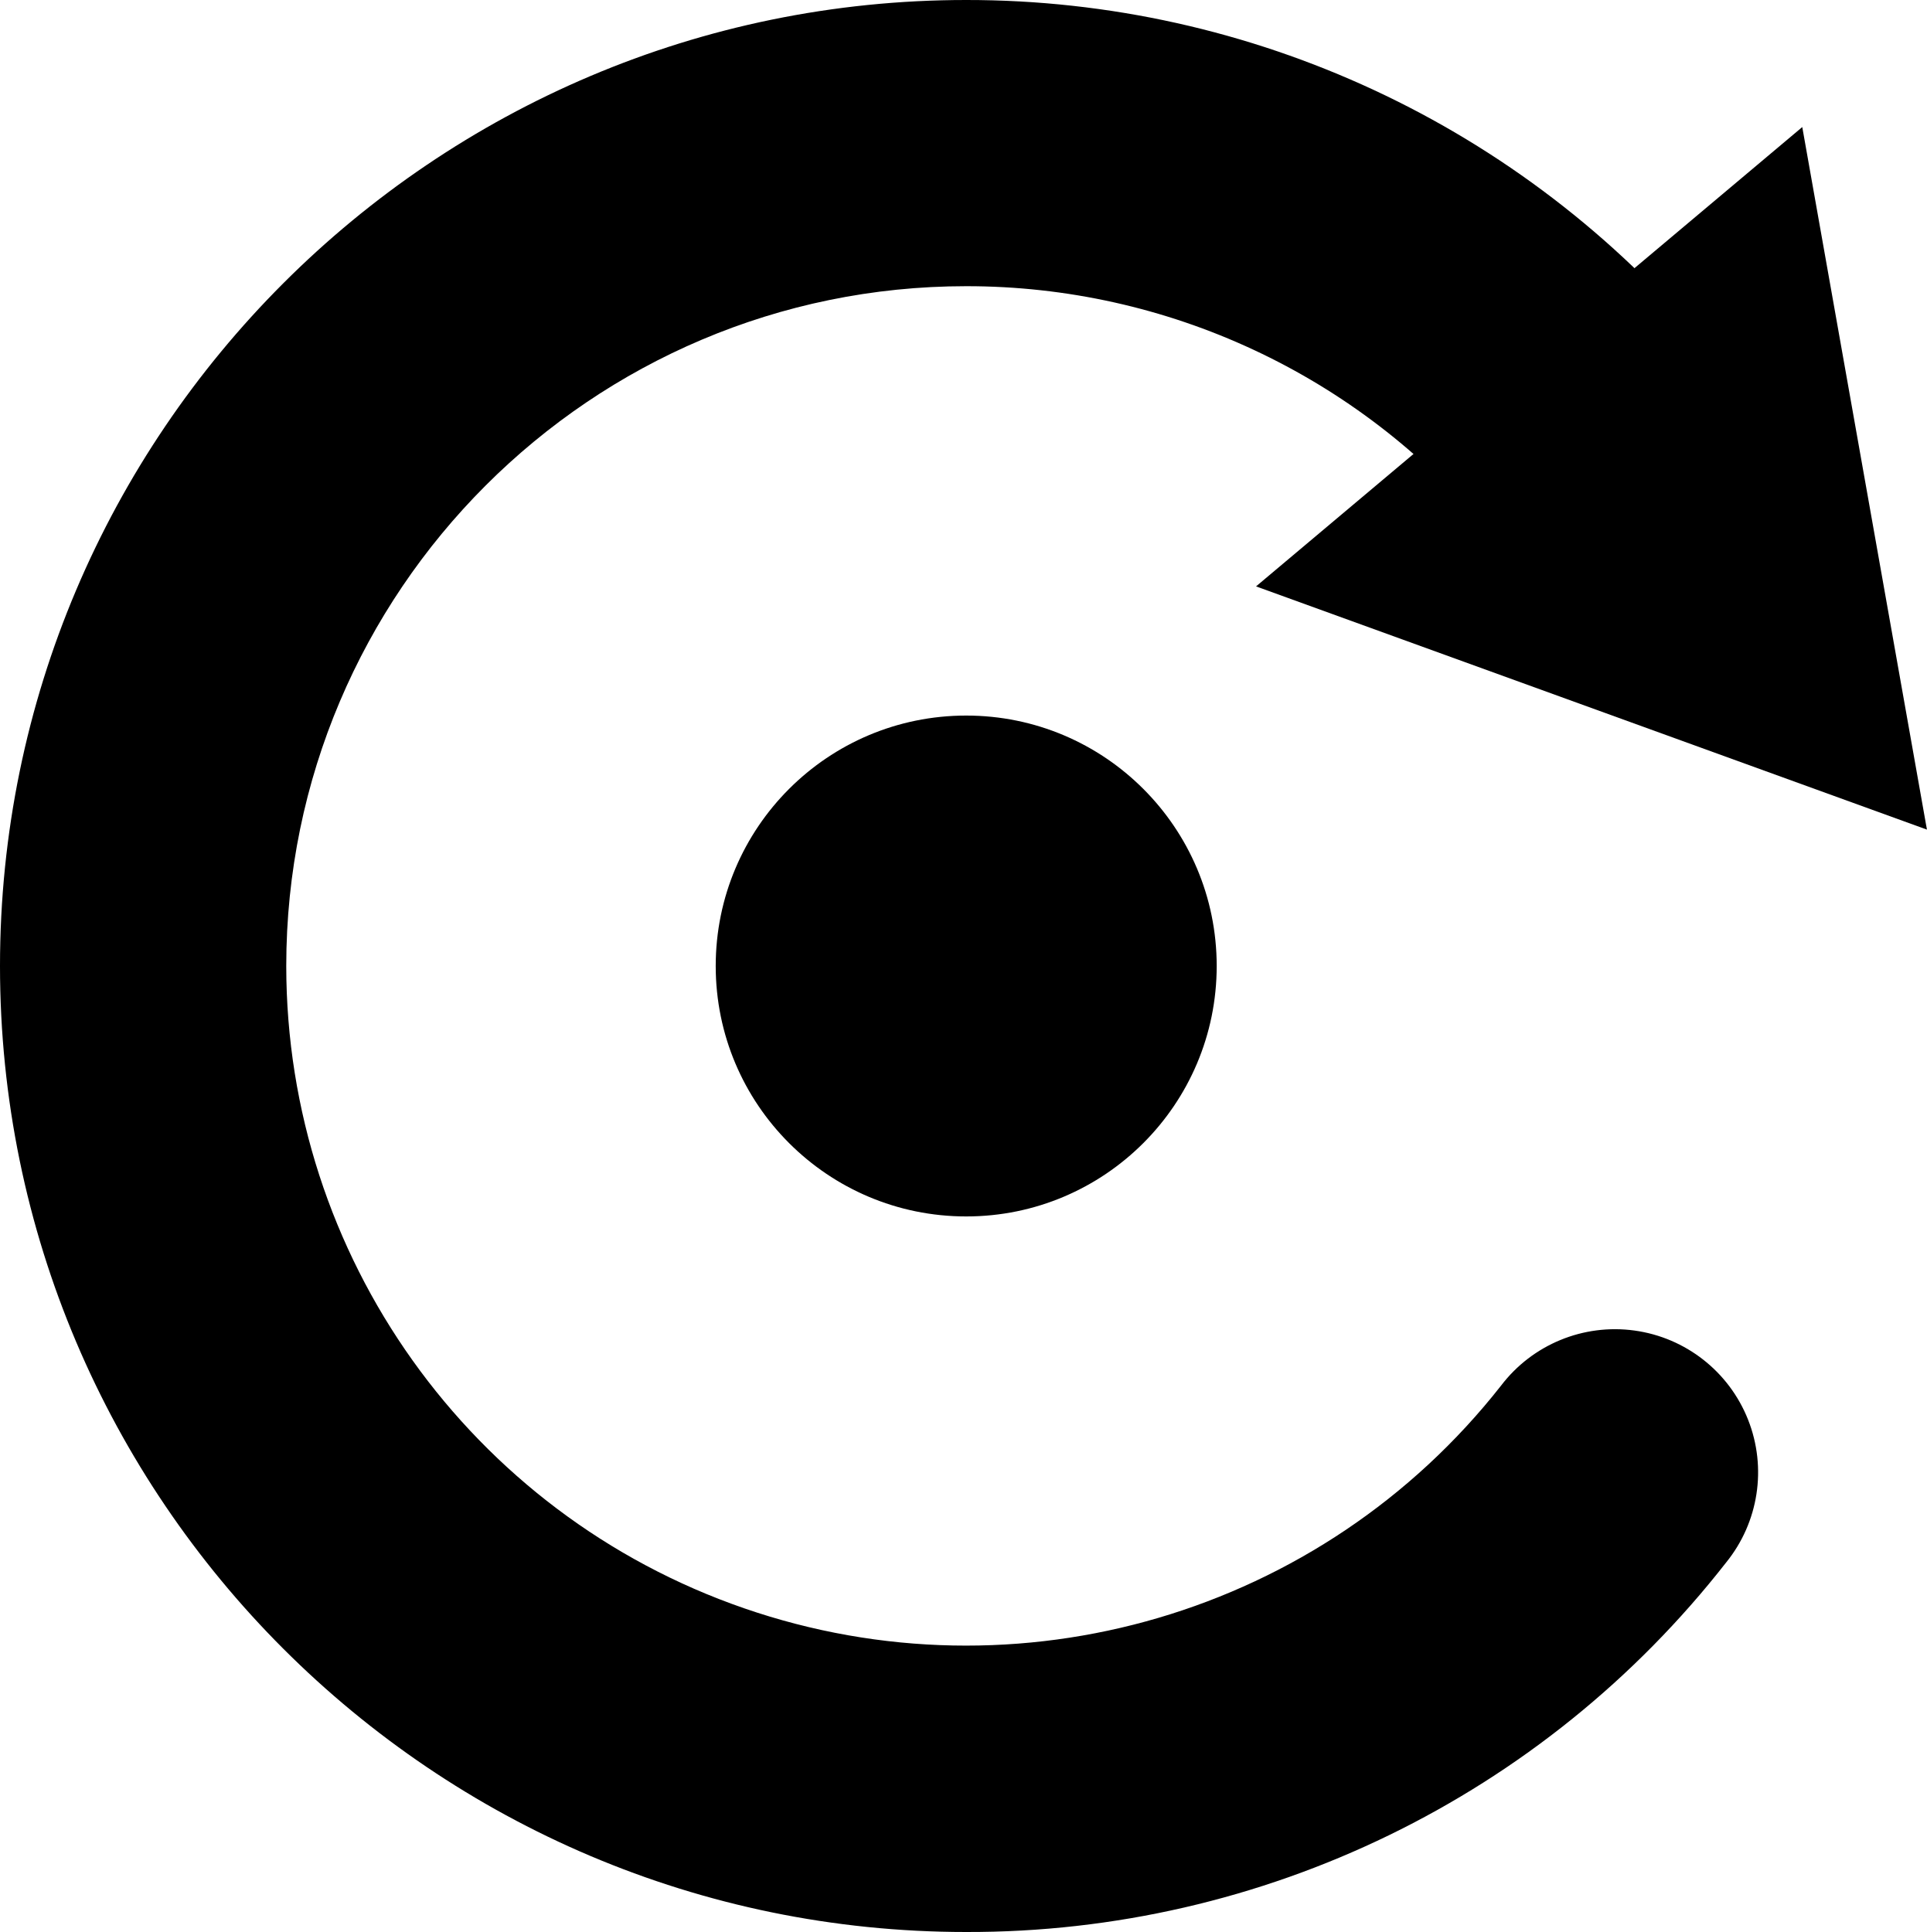
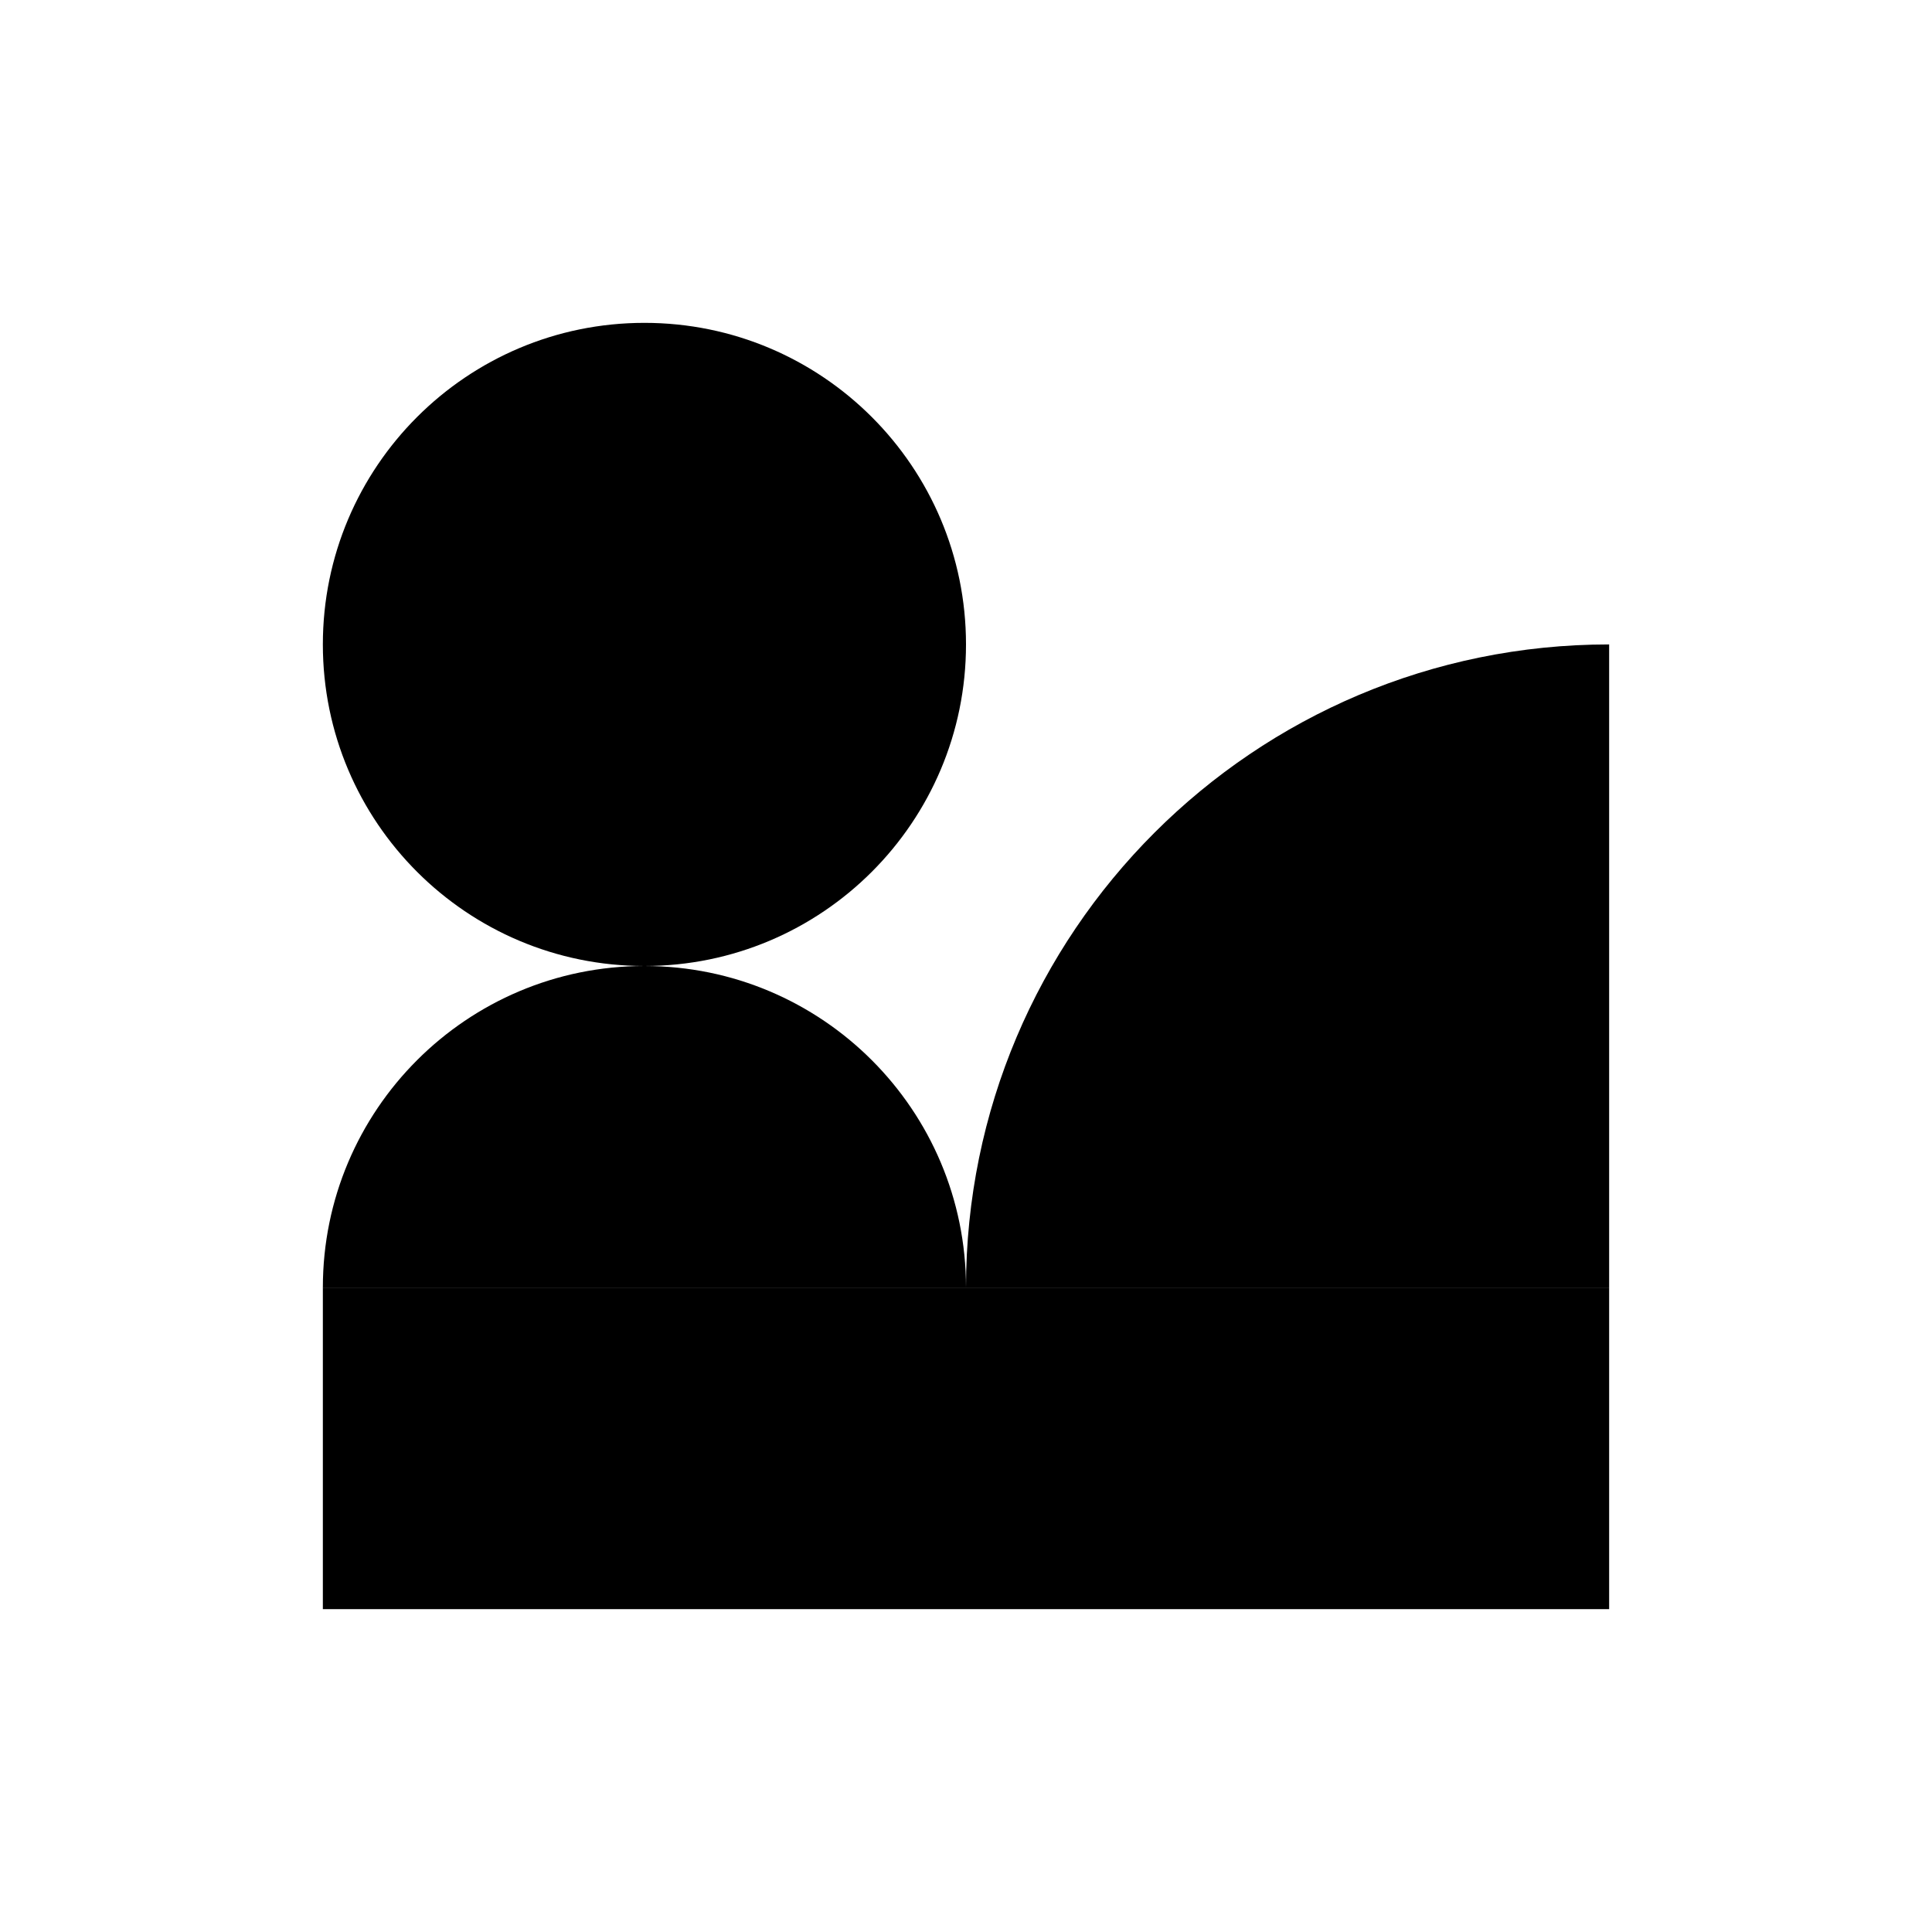
- <svg xmlns="http://www.w3.org/2000/svg" viewBox="0 0 365.86 366.9">
+ <svg xmlns="http://www.w3.org/2000/svg" viewBox="0 0 512 512">
+   <defs>
+     <style>.cls-1{fill:none;}</style>
+   </defs>
  <g id="Layer_2" data-name="Layer 2">
-     <g id="Layer_1-2" data-name="Layer 1">
-       <path d="M183.44,366.9C82.29,366.9,0,284.6,0,183.45S82.29,0,183.44,0A183.19,183.19,0,0,1,323.9,65.42a27.19,27.19,0,0,1-41.61,35,128.87,128.87,0,0,0-98.85-46.07c-71.18,0-129.09,57.92-129.09,129.1A129.11,129.11,0,0,0,285,263.14a27.18,27.18,0,1,1,42.74,33.58A182.49,182.49,0,0,1,183.44,366.9Z" />
-       <polygon points="238.48 111.36 365.86 157.55 342.19 24.13 238.48 111.36" />
-       <circle cx="183.45" cy="183.45" r="47.56" />
+     <g id="Layer_2-2" data-name="Layer 2">
+       <g id="safari-pinned-tab">
+         <path d="M426.44,341.22H256A170.44,170.44,0,0,1,426.44,170.78Z" />
+         <circle cx="170.78" cy="170.78" r="85.22" />
+         <rect x="85.56" y="341.22" width="340.88" height="85.22" />
+         <path d="M85.56,341.22a85.22,85.22,0,1,1,170.44,0Z" />
+         <rect class="cls-1" width="512" height="512" />
+       </g>
    </g>
  </g>
</svg>
